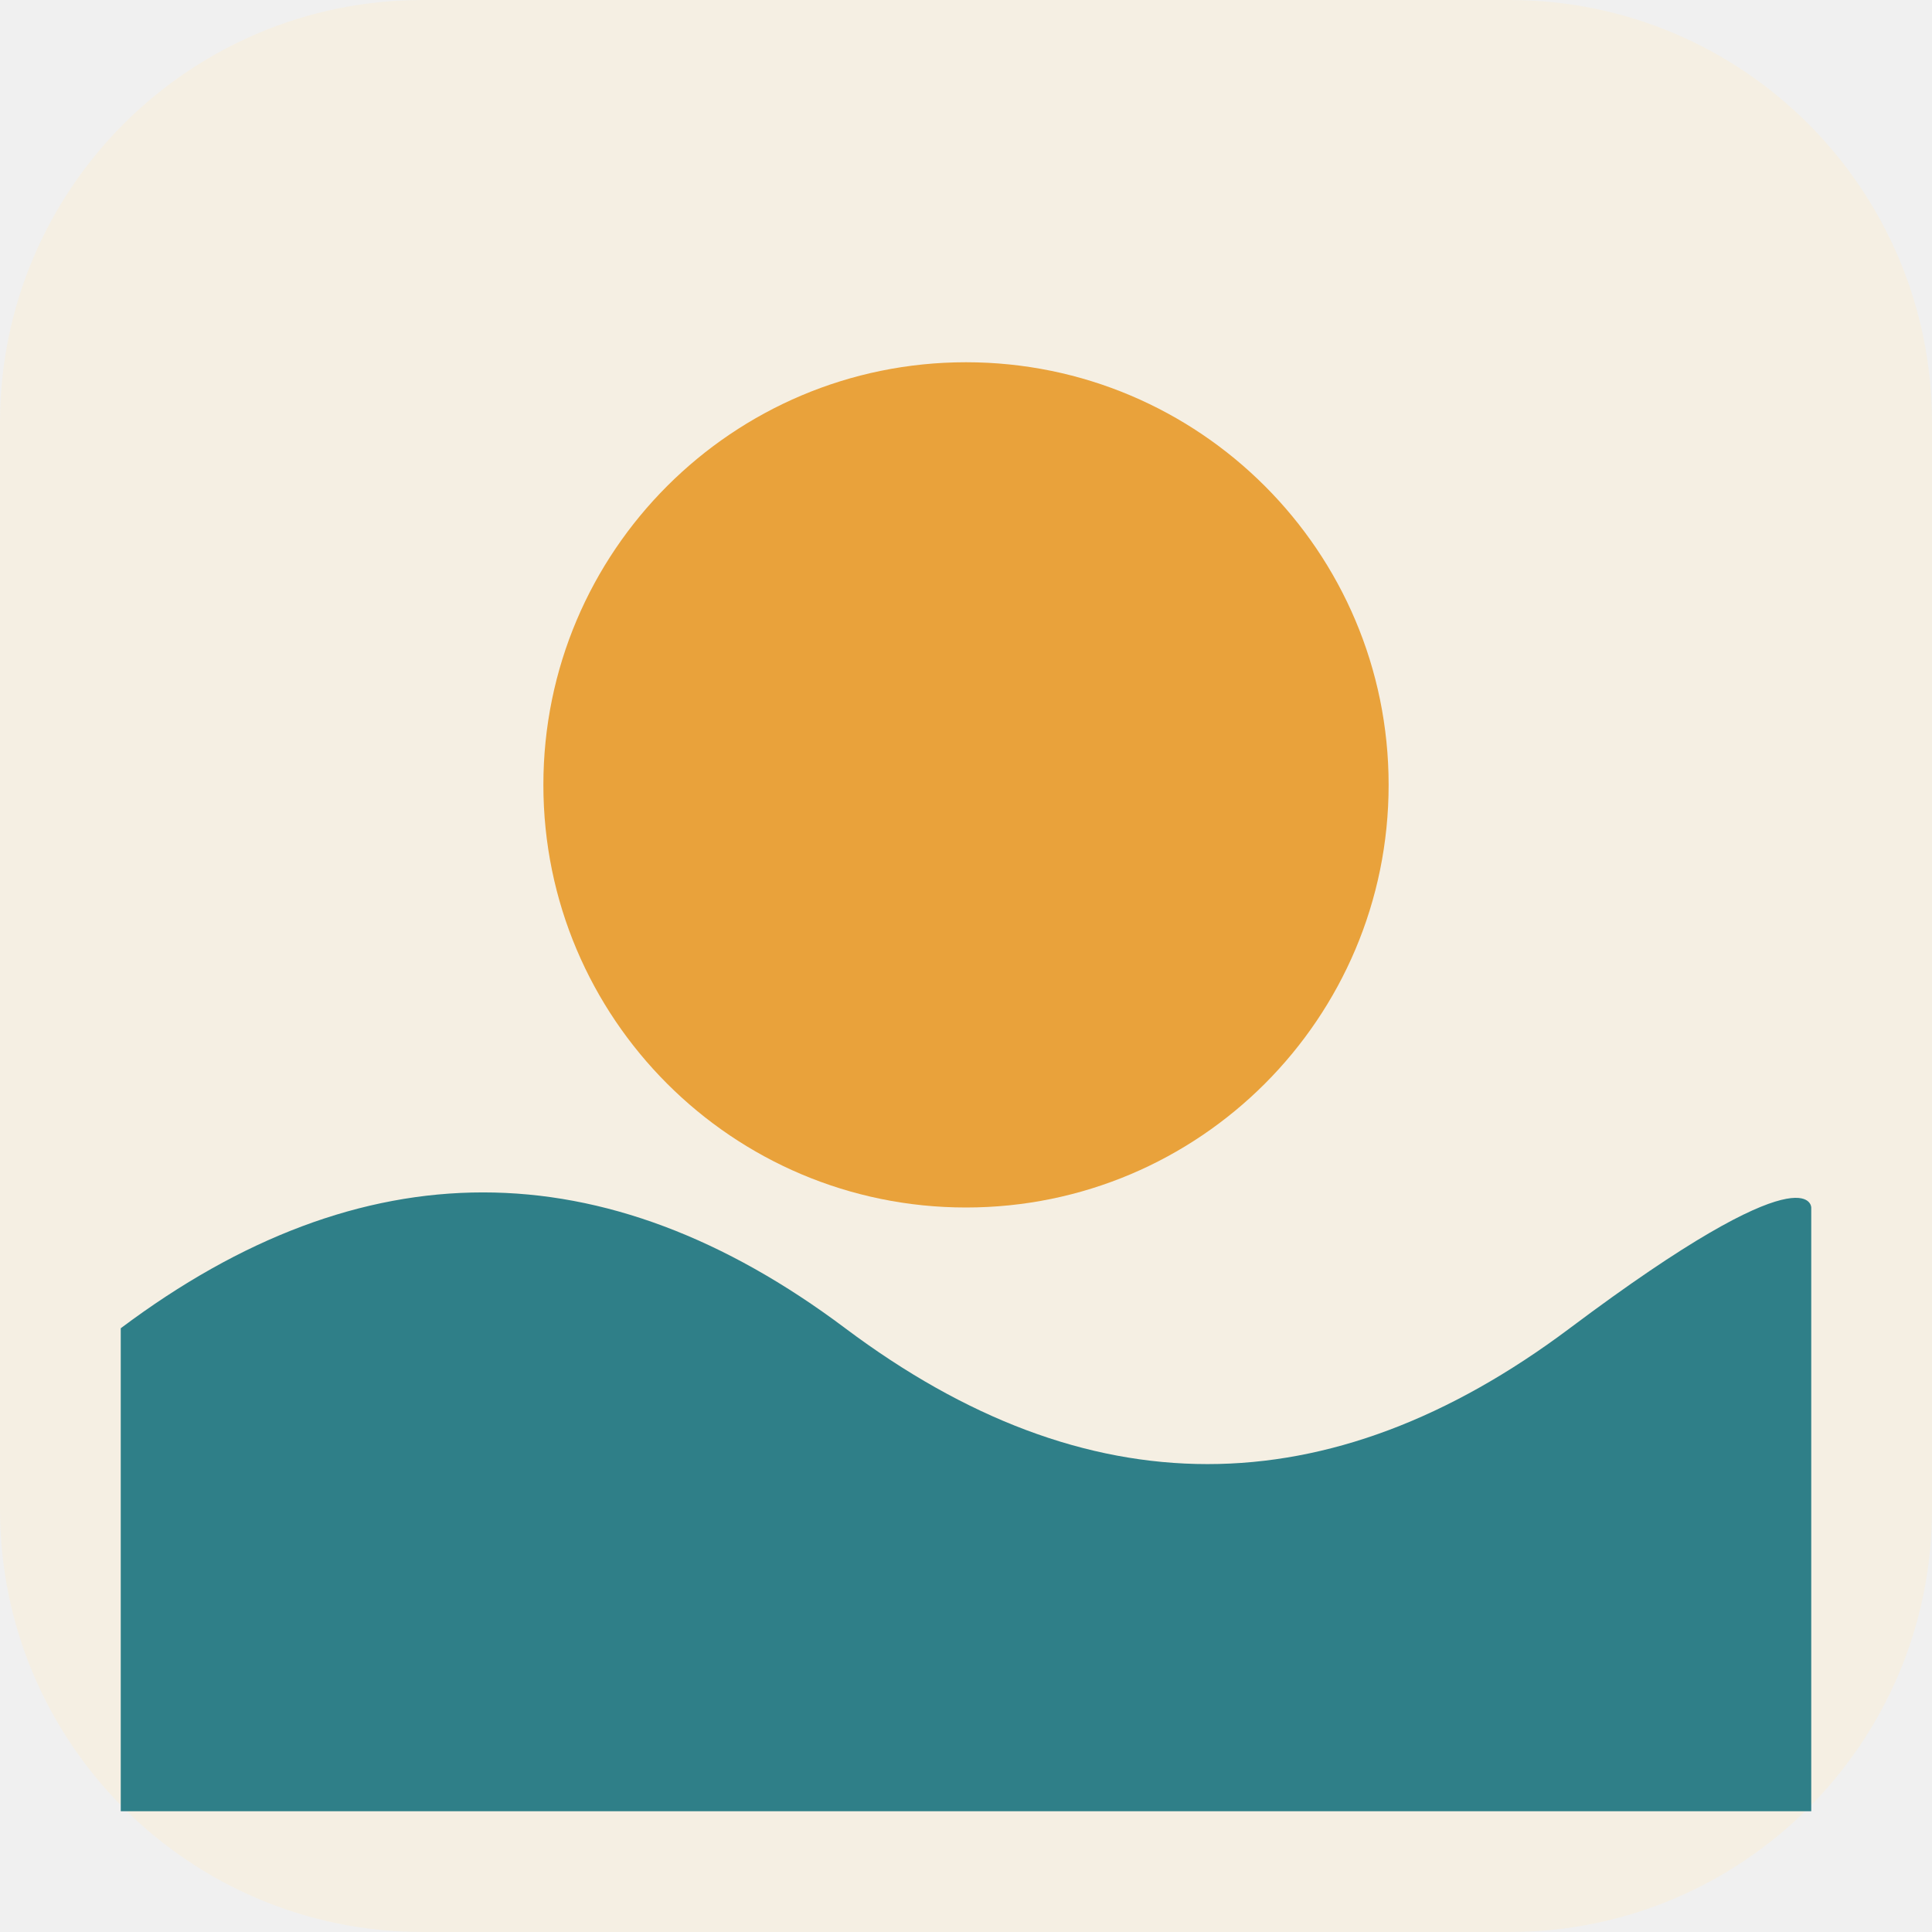
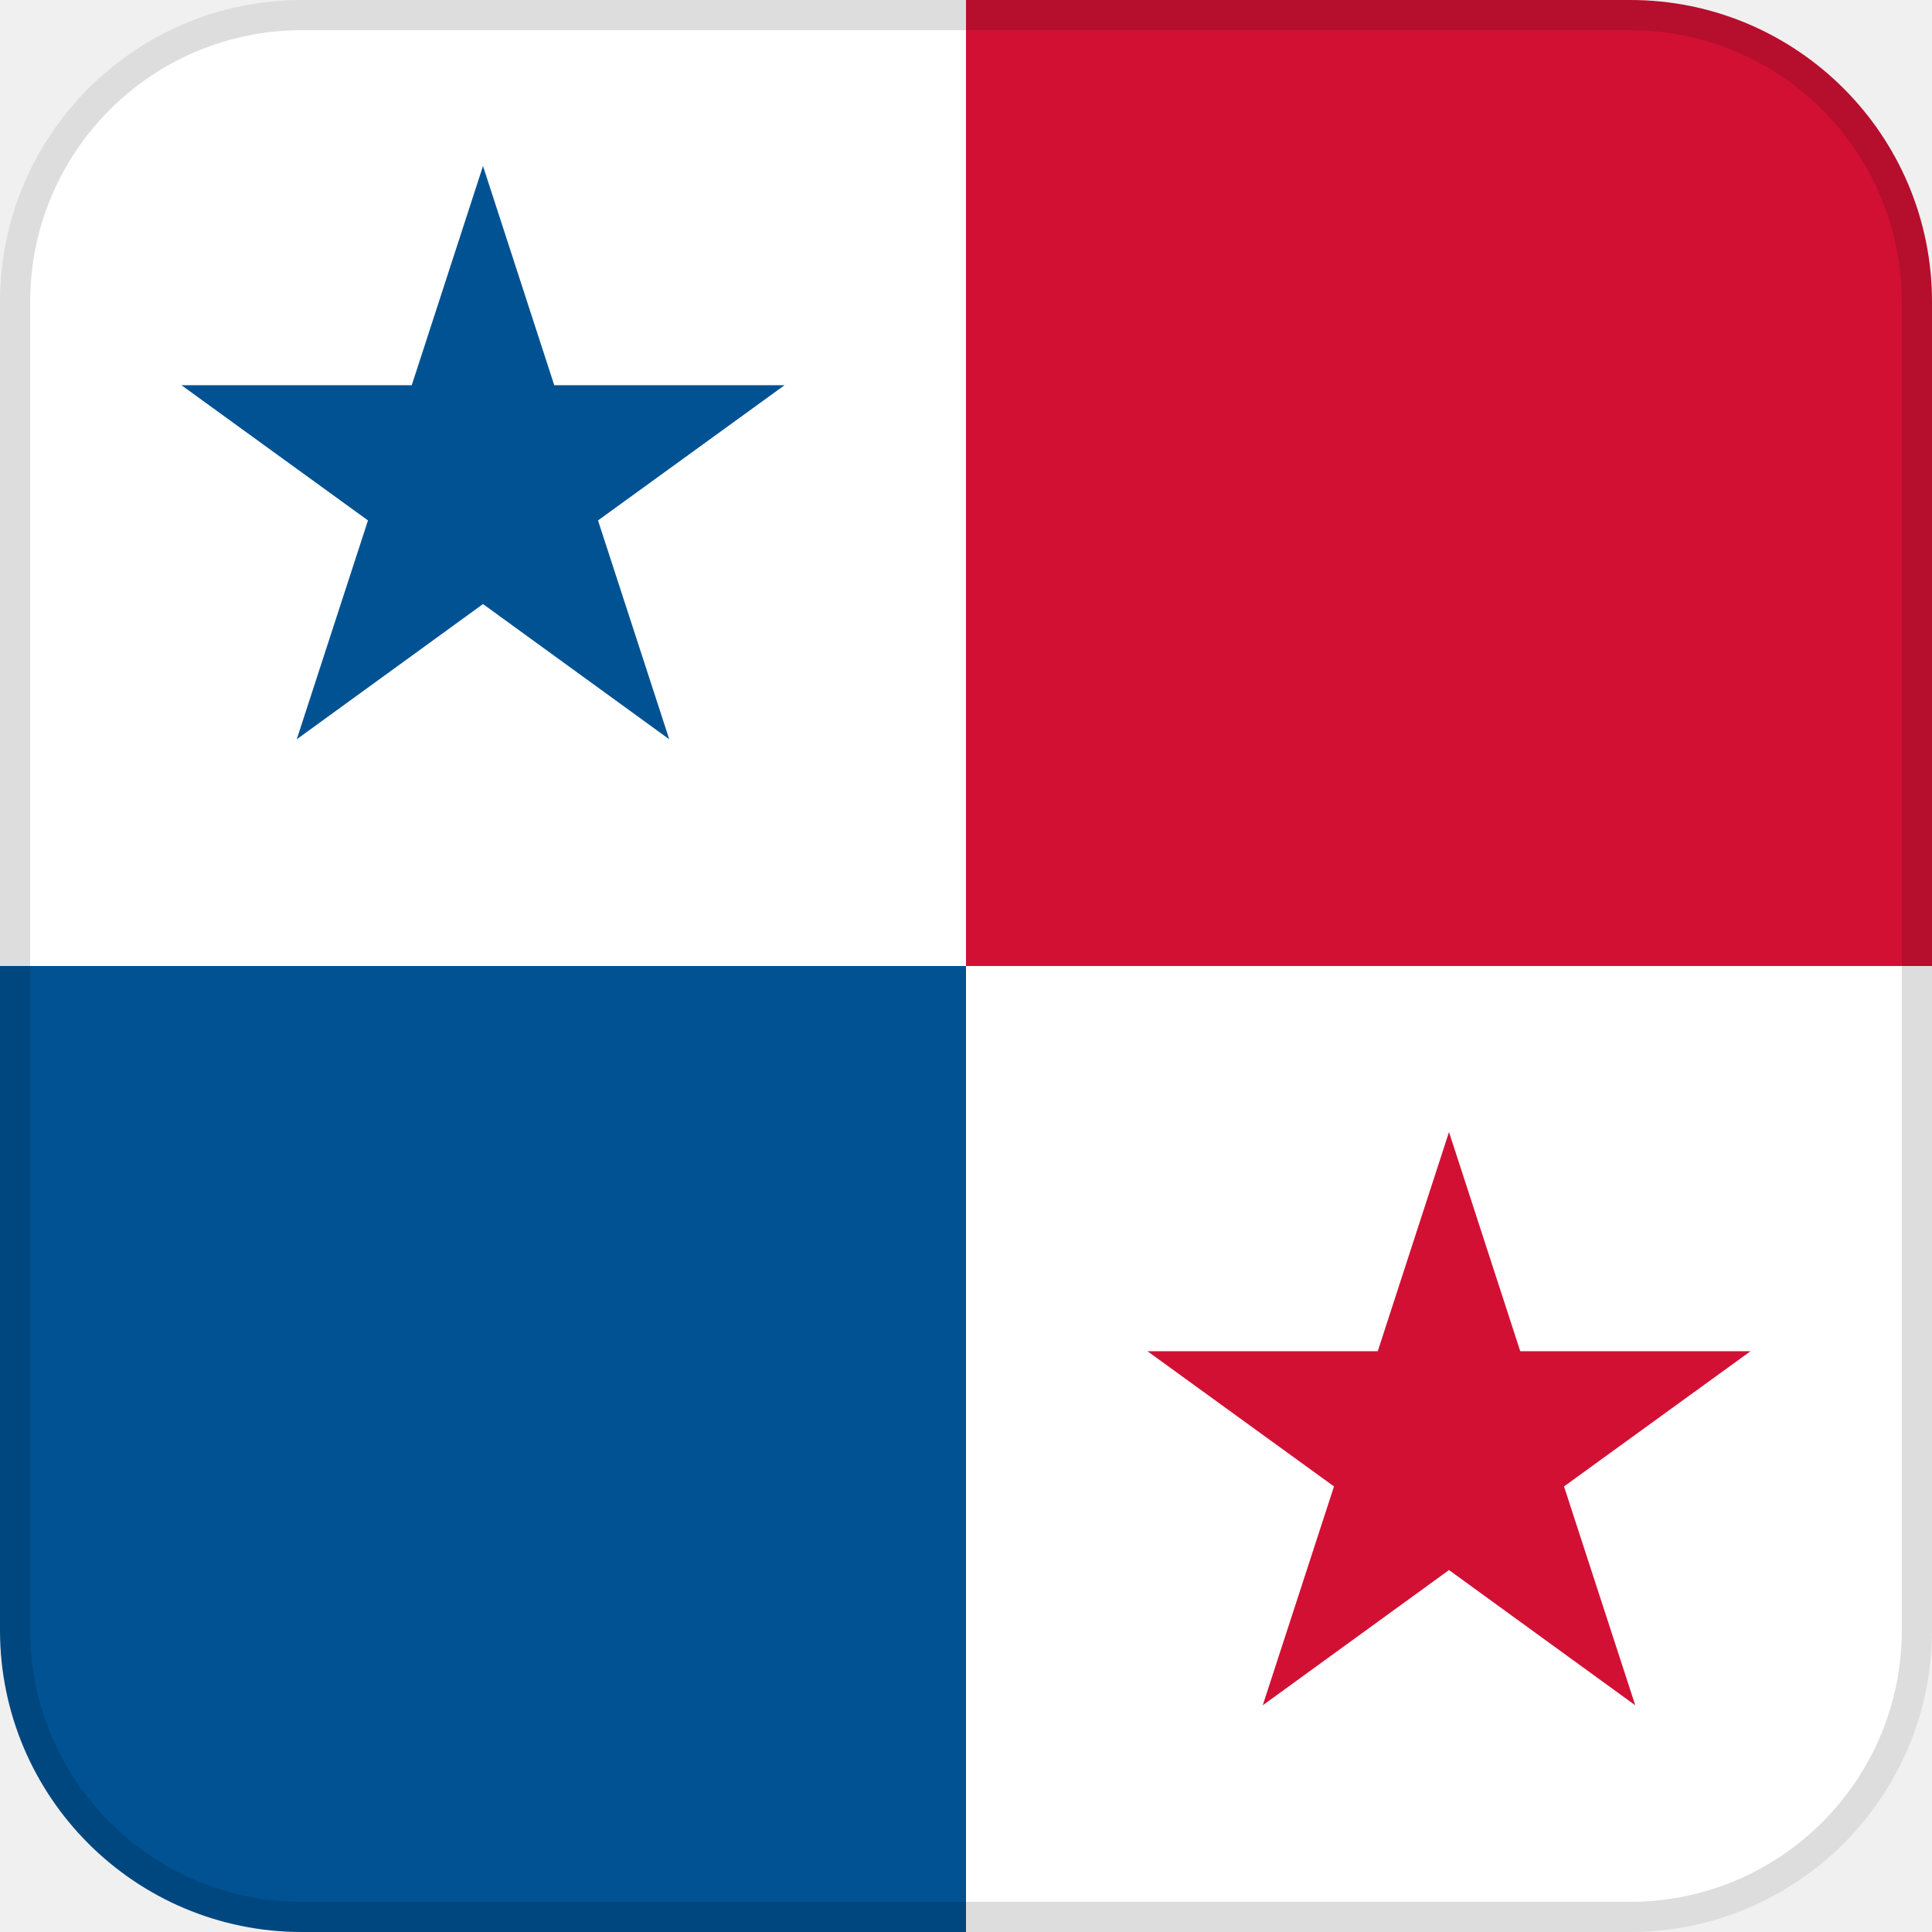
- <svg xmlns="http://www.w3.org/2000/svg" viewBox="0 0 32 32">
-   <rect width="32" height="32" rx="7" fill="#f5efe3" />
-   <circle cx="16" cy="13" r="7" fill="#e9a23b" />
-   <path d="M2 22c4-3 8-3 12 0s8 3 12 0 4-2 4-2v10H2z" fill="#2f7f88" />
+ <svg xmlns="http://www.w3.org/2000/svg" viewBox="0 0 64 64">
+   <defs>
+     <clipPath id="r">
+       <rect width="64" height="64" rx="10" />
+     </clipPath>
+   </defs>
+   <g clip-path="url(#r)">
+     <rect width="64" height="64" fill="#fff" />
+     <rect x="32" y="0" width="32" height="32" fill="#D21034" />
+     <rect x="0" y="32" width="32" height="32" fill="#005293" />
+     <polygon points="16.00,5.50 18.36,12.76 25.99,12.76 19.81,17.24 22.17,24.49 16.00,20.01 9.83,24.49 12.19,17.24 6.01,12.76 13.64,12.76" fill="#005293" />
+     <polygon points="48.00,37.50 50.36,44.76 57.99,44.76 51.81,49.24 54.17,56.49 48.00,52.01 41.83,56.49 44.19,49.24 38.01,44.76 45.64,44.76" fill="#D21034" />
+   </g>
+   <rect x="0.5" y="0.5" width="63" height="63" rx="9.5" fill="none" stroke="#00000022" />
</svg>
